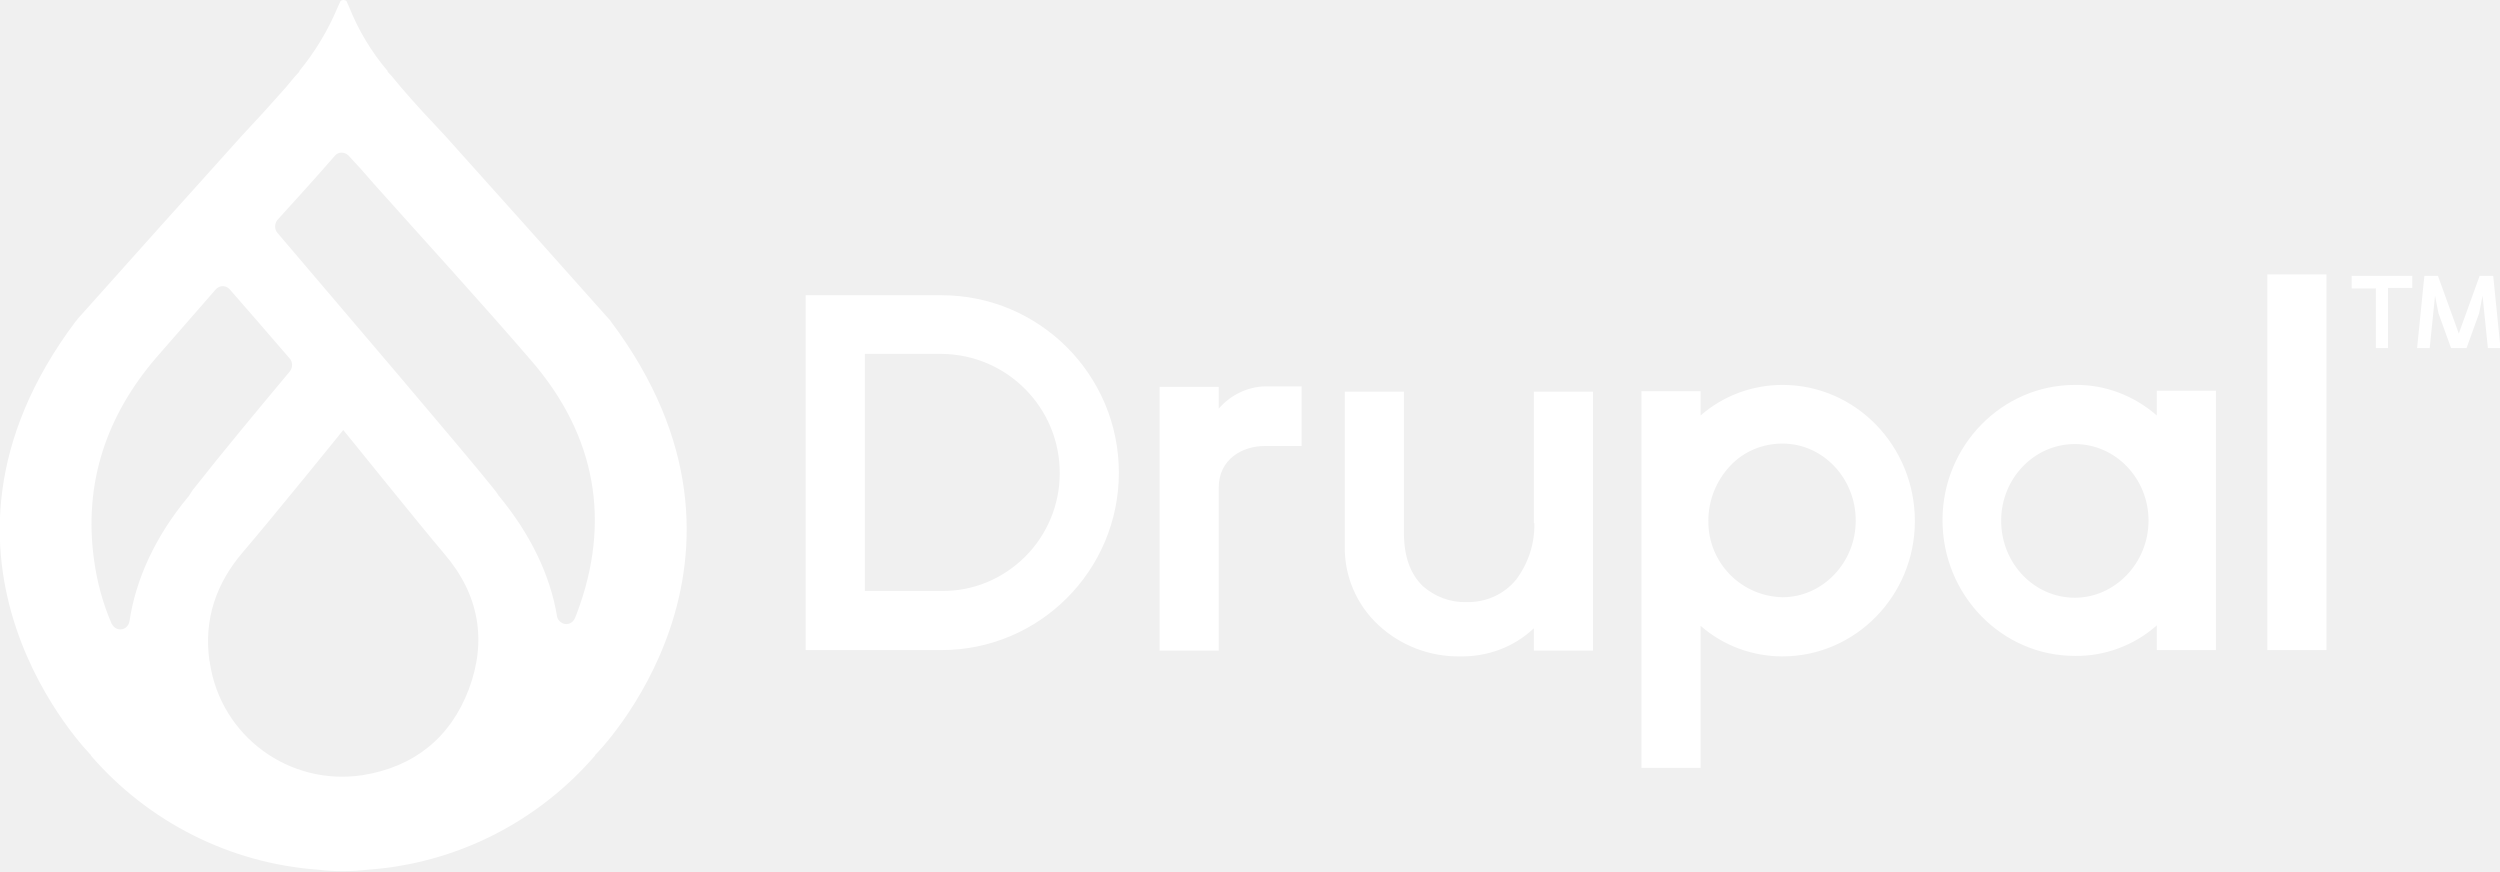
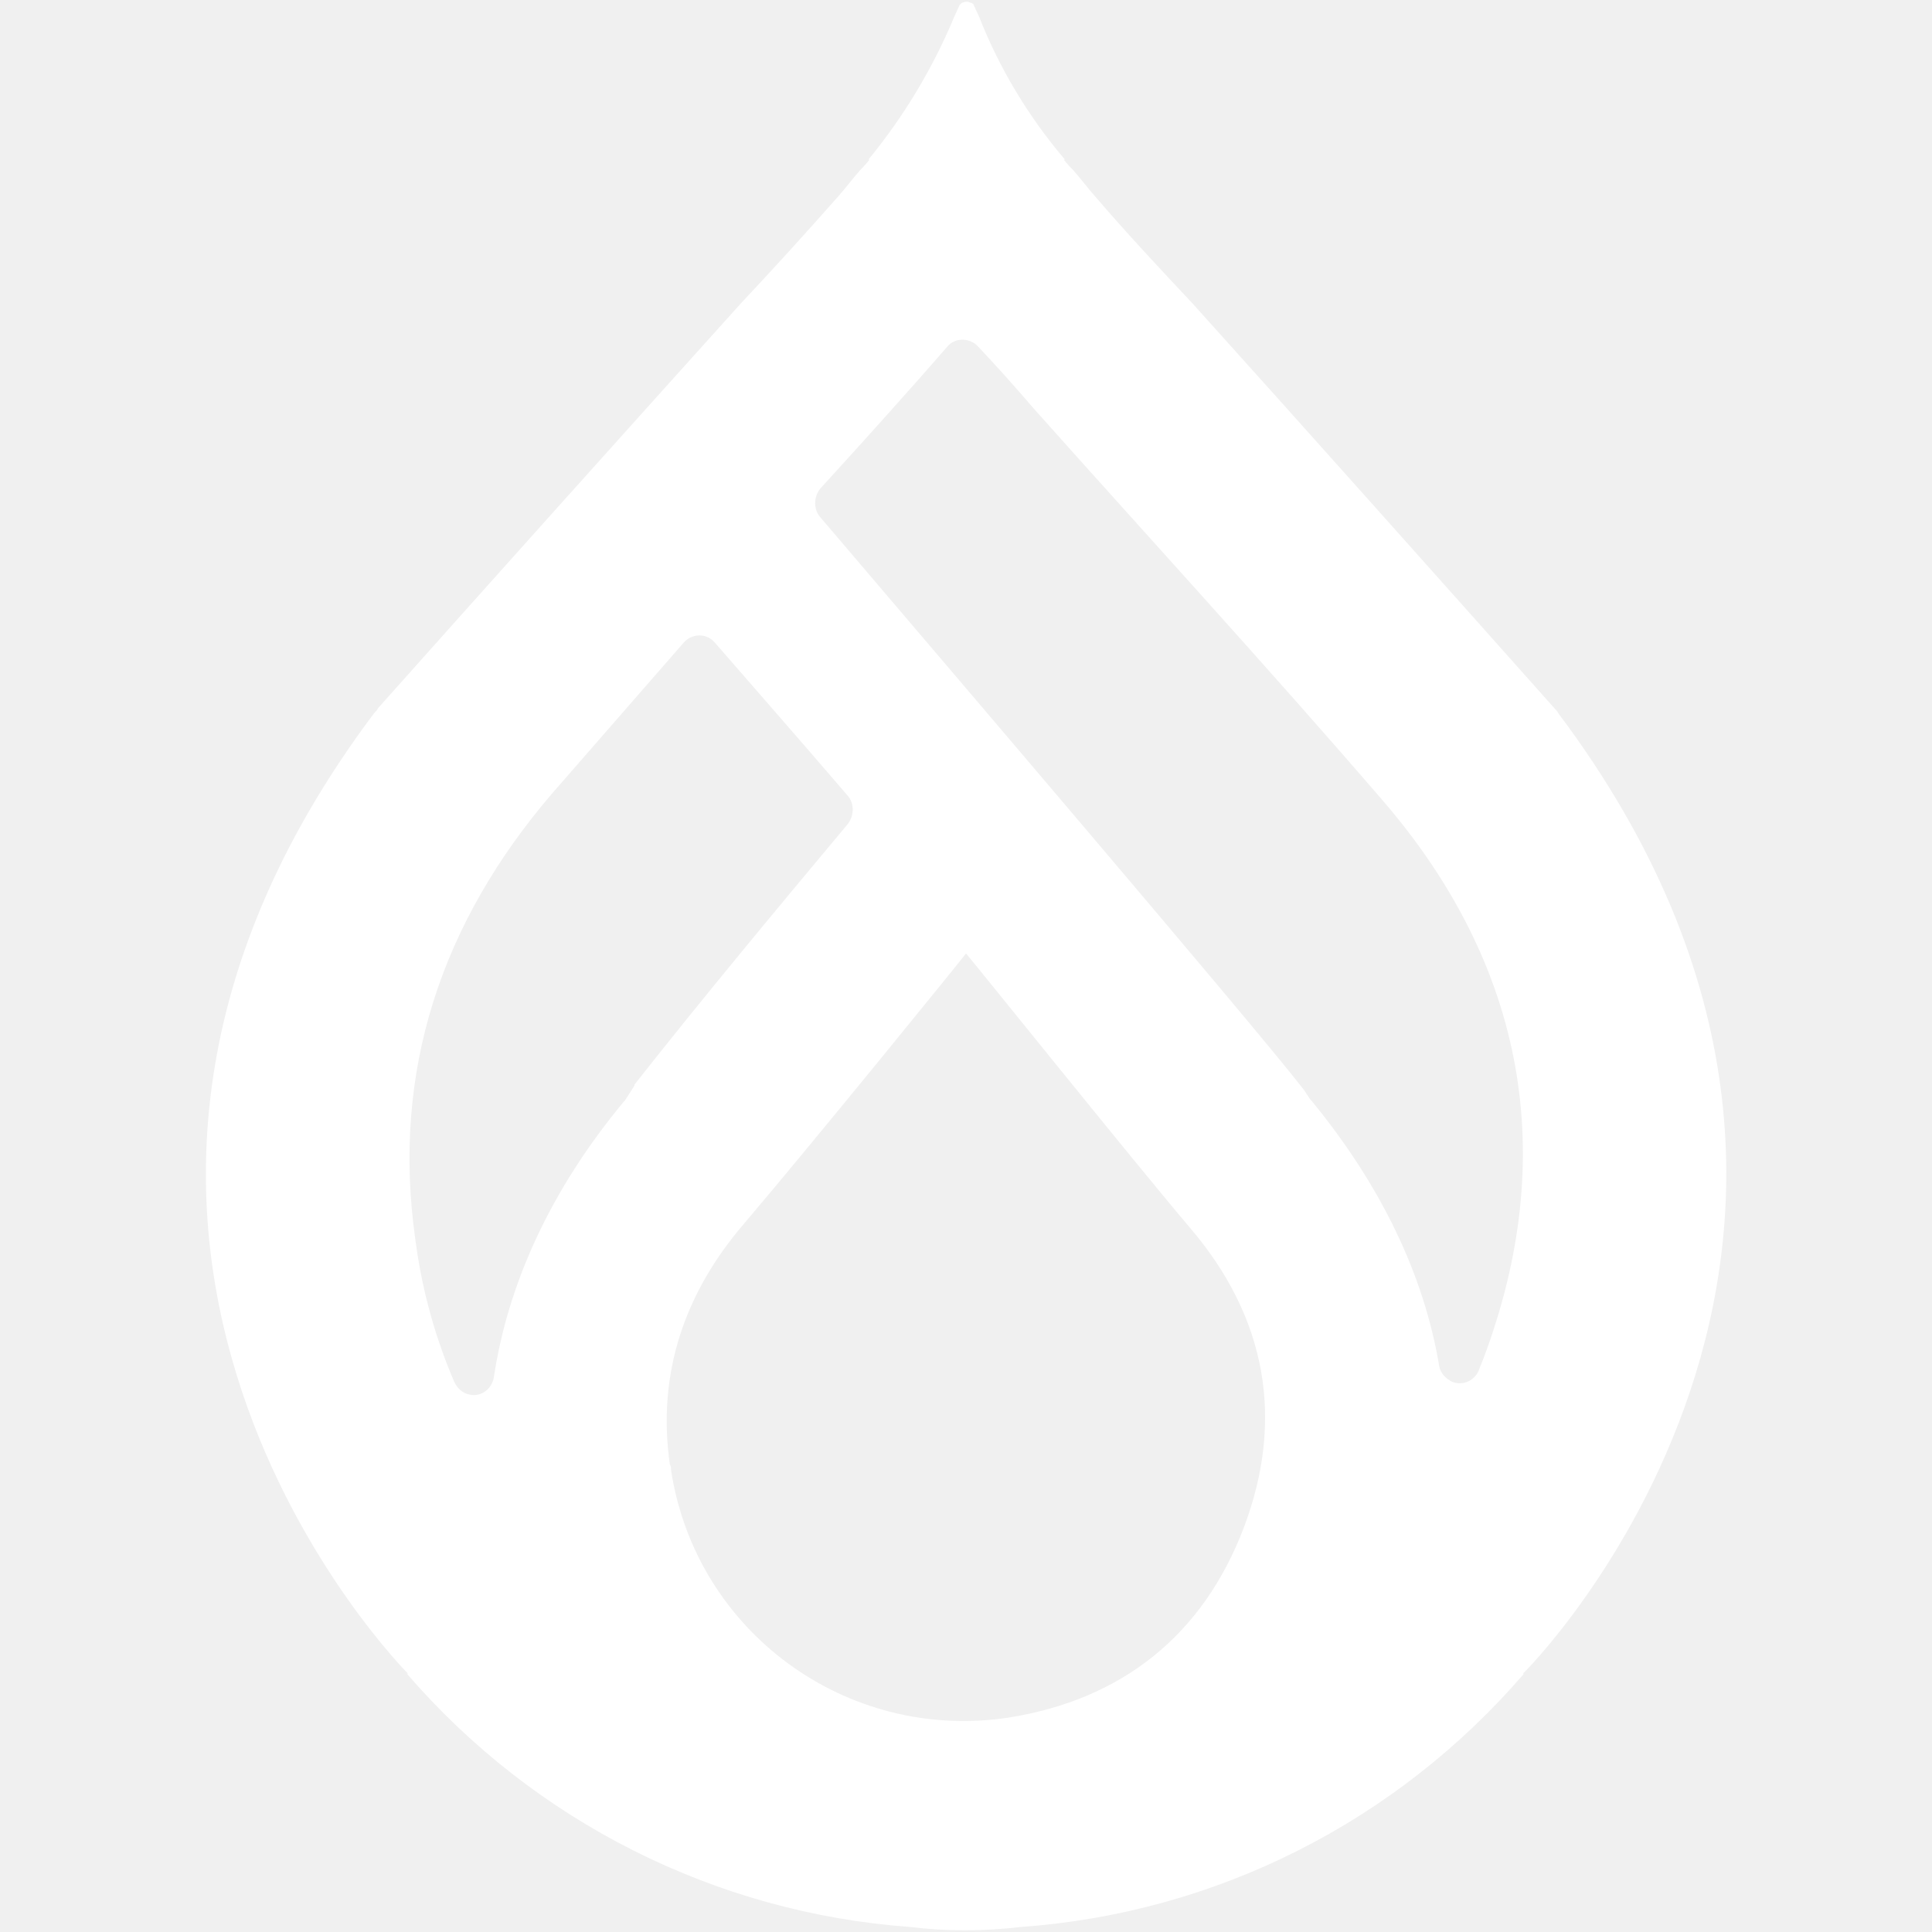
- <svg xmlns="http://www.w3.org/2000/svg" version="1.1" id="Group_40" x="0px" y="0px" width="515.7px" height="179.7px" viewBox="0 0 515.7 179.7" style="enable-background:new 0 0 515.7 179.7;" xml:space="preserve">
+ <svg xmlns="http://www.w3.org/2000/svg" version="1.1" id="Layer_1" x="0px" y="0px" width="1000px" height="1000px" viewBox="0 0 1000 1000" style="enable-background:new 0 0 1000 1000;" xml:space="preserve">
  <style type="text/css">
	.st0{fill:#FFFFFF;}
</style>
-   <g>
-     <path class="st0" d="M126,66.3c-0.1-0.2-0.2-0.3-0.4-0.5c-9.8-11-23.7-26.6-33.7-37.7c-3.1-3.3-6.2-6.6-9.1-10   c-0.7-0.8-1.3-1.6-2-2.4c-0.6-0.6-0.9-1-0.9-1l0.1,0c-3.4-4-6.1-8.5-8-13.3l-0.5-1.1c0-0.1-0.1-0.1-0.2-0.2C71.2,0.1,71,0,70.9,0   h-0.1c-0.2,0-0.3,0.1-0.4,0.1c-0.1,0.1-0.1,0.1-0.2,0.2l-0.5,1.1c-2,4.8-4.7,9.3-8,13.3l0.1,0c0,0-0.3,0.4-0.9,1   c-0.7,0.8-1.3,1.6-2,2.4c-3,3.4-6,6.7-9.1,10C39.8,39.2,25.8,54.8,16,65.8c-0.1,0.2-0.2,0.3-0.4,0.5c-37,49.3,3.2,89.5,3.2,89.5   l-0.1,0c11.9,13.8,28.8,22.3,46.9,23.6c1.6,0.2,3.3,0.3,5.1,0.3h0.1c1.7,0,3.4-0.1,5.1-0.3c18.2-1.3,35-9.8,46.9-23.6l-0.1,0   C122.8,155.8,163,115.6,126,66.3z M39.8,101l-0.9,1.4l-0.1,0.1c-6.8,8.2-10.8,17-12.1,25.7c-0.2,1.1-1.2,1.8-2.2,1.6   c-0.7-0.1-1.2-0.6-1.5-1.2c-1.8-4.2-3-8.6-3.6-13.1C17.2,99.6,22,85.7,32.2,73.8c4.1-4.7,8.2-9.4,12.3-14.1   c0.7-0.8,1.9-0.9,2.7-0.2l0,0c0.1,0.1,0.1,0.1,0.2,0.2c3.3,3.8,7.6,8.7,12.4,14.3c0.6,0.7,0.6,1.8,0,2.6   c-6.6,7.9-13.6,16.3-19.9,24.3L39.8,101z M96.7,142.2L96.7,142.2c-3.8,10-11.3,16-21.9,17.7c-15.1,2.3-29.2-8-31.5-23.1   c0-0.2,0-0.3-0.1-0.5c-1.2-8.5,1.4-16,6.9-22.4c6.4-7.5,20.5-24.9,20.7-25.2h0c0.3,0.3,15.3,19,20.9,25.6   C98.8,122.6,100.5,132.1,96.7,142.2z M119,126.5L119,126.5c-0.1,0.3-0.3,0.7-0.4,1c-0.4,1-1.5,1.5-2.5,1.1   c-0.6-0.3-1.1-0.8-1.2-1.5c-1.4-8.4-5.4-16.8-11.9-24.7l-0.1-0.1l-0.6-0.9l-0.4-0.5c-5.2-6.6-32.7-38.8-44.7-52.9   c-0.6-0.7-0.6-1.8,0-2.6c4-4.4,8-8.8,11.9-13.3c0.7-0.8,1.9-0.8,2.7-0.1c0,0,0,0,0,0c0,0,0.1,0.1,0.1,0.1c1.8,1.9,3.5,3.8,5.2,5.8   c10.9,12.2,21.9,24.2,32.5,36.5C123,89.9,126.1,107.7,119,126.5z" />
-     <path id="Path_13739" class="st0" d="M485.1,56.9h12.5v2.5h-5v12.4h-2.5V59.5h-5L485.1,56.9z" />
-     <path id="Path_13740" class="st0" d="M513.2,71.8L512.1,61l-0.7,3.6l-2.6,7.2h-3.2l-2.6-7.2l-0.7-3.6l-1.1,10.8h-2.6l1.5-14.9h2.8   l4.3,11.9l4.3-11.9h2.8l1.5,14.9H513.2z" />
-     <path id="Path_13741" class="st0" d="M194.2,60.9h-28v73.2h28c20.2,0,36.6-16.4,36.6-36.6C230.8,77.3,214.4,60.9,194.2,60.9    M211.5,114.8c-4.6,4.6-10.8,7.2-17.3,7.1h-15.8V73h15.8c13.6,0.1,24.5,11.2,24.4,24.7C218.6,104.1,216,110.3,211.5,114.8    M467.7,134.1h12.2V56.6h-12.2L467.7,134.1z M251.4,84.3v-4.5h-12.2v54.4h12.2v-33.6c0-5.9,4.9-8.6,9.5-8.6h7.6V79.7h-7.6   C257.3,79.8,253.8,81.5,251.4,84.3 M316.5,107.9c0.1,4.2-1.2,8.2-3.7,11.6c-2.5,3.1-6.3,4.8-10.3,4.7c-3.3,0.1-6.5-1.1-9-3.3   c-2.6-2.5-3.9-6.2-3.9-11V80.8h-12.2v31.9c-0.1,6.1,2.4,12,6.9,16.2c4.6,4.3,10.7,6.6,16.9,6.5c5.6,0.1,11.1-1.9,15.2-5.8v4.6h12.2   V80.8h-12.2V107.9z M367.7,79.4c-6.2,0-12.2,2.2-16.9,6.3v-5h-12.2v77.7h12.2v-29.3c4.7,4.1,10.7,6.3,16.9,6.3   c15,0,27.3-12.5,27.3-27.9C395,92,382.8,79.4,367.7,79.4 M378.3,118.6c-2.8,2.9-6.6,4.6-10.6,4.6c-8.6-0.2-15.4-7.2-15.3-15.8   c0-4.2,1.6-8.2,4.5-11.3c2.8-3,6.7-4.6,10.8-4.6c8.3,0,15.1,7.1,15.1,15.9C382.8,111.6,381.2,115.6,378.3,118.6 M444.9,85.7   c-4.7-4.1-10.7-6.4-16.9-6.3c-15,0-27.3,12.5-27.3,27.9c0,15.4,12.2,28,27.3,28c6.2,0.1,12.3-2.2,16.9-6.3v5.1h12.2V80.6h-12.2   V85.7z M428,123.3c-8.4,0-15.2-7.1-15.2-15.9c0-8.7,6.8-15.8,15.2-15.8s15.2,7.1,15.2,15.8C443.2,116.1,436.3,123.3,428,123.3" />
-   </g>
+   <path class="st0" d="M806.6,369.2c-0.6-1.1-1.1-1.7-2.2-2.8c-54.4-61.1-131.6-147.7-187.2-209.4c-17.2-18.3-34.4-36.7-50.5-55.5  c-3.9-4.4-7.2-8.9-11.1-13.3c-3.3-3.3-5-5.6-5-5.6h0.6c-18.9-22.2-33.9-47.2-44.4-73.9l-2.8-6.1c0-0.6-0.6-0.6-1.1-1.1  c-0.6,0-1.7-0.6-2.2-0.6H500c-1.1,0-1.7,0.6-2.2,0.6c-0.6,0.6-0.6,0.6-1.1,1.1l-2.8,6.1c-11.1,26.7-26.1,51.6-44.4,73.9h0.6  c0,0-1.7,2.2-5,5.6c-3.9,4.4-7.2,8.9-11.1,13.3c-16.7,18.9-33.3,37.2-50.5,55.5c-55.5,61.6-133.3,148.3-187.7,209.4  c-0.6,1.1-1.1,1.7-2.2,2.8C-12,643,211.2,866.3,211.2,866.3h-0.6c66.1,76.6,159.9,123.8,260.5,131.1c8.9,1.1,18.3,1.7,28.3,1.7h0.6  c9.4,0,18.9-0.6,28.3-1.7c101.1-7.2,194.4-54.4,260.5-131.1h-0.6C788.8,866.3,1012.1,643,806.6,369.2z M328.4,561.9l-5,7.8l-0.6,0.6  c-37.8,45.5-60,94.4-67.2,142.7c-1.1,6.1-6.7,10-12.2,8.9c-3.9-0.6-6.7-3.3-8.3-6.7c-10-23.3-16.7-47.8-20-72.8  C202.3,554.1,229,477,285.6,410.9c22.8-26.1,45.5-52.2,68.3-78.3c3.9-4.4,10.6-5,15-1.1l0,0c0.6,0.6,0.6,0.6,1.1,1.1  c18.3,21.1,42.2,48.3,68.9,79.4c3.3,3.9,3.3,10,0,14.4c-36.7,43.9-75.5,90.5-110.5,135V561.9z M643.8,790.7L643.8,790.7  c-21.1,55.5-62.8,88.9-121.6,98.3c-83.9,12.8-162.2-44.4-174.9-128.3c0-1.1,0-1.7-0.6-2.8c-6.7-47.2,7.8-88.9,38.3-124.4  c35.5-41.7,113.9-138.3,115-140l0,0c1.7,1.7,85,105.5,116.1,142.2C655.5,681.9,665,734.6,643.8,790.7z M767.7,703.5L767.7,703.5  c-0.6,1.7-1.7,3.9-2.2,5.6c-2.2,5.6-8.3,8.3-13.9,6.1c-3.3-1.7-6.1-4.4-6.7-8.3c-7.8-46.7-30-93.3-66.1-137.2l-0.6-0.6l-3.3-5  l-2.2-2.8c-28.9-36.7-181.6-215.5-248.3-293.8c-3.3-3.9-3.3-10,0-14.4c22.2-24.4,44.4-48.9,66.1-73.9c3.9-4.4,10.6-4.4,15-0.6  l0.6,0.6c10,10.6,19.4,21.1,28.9,32.2c60.5,67.8,121.6,134.4,180.5,202.7C789.9,500.3,807.1,599.1,767.7,703.5z" />
</svg>
